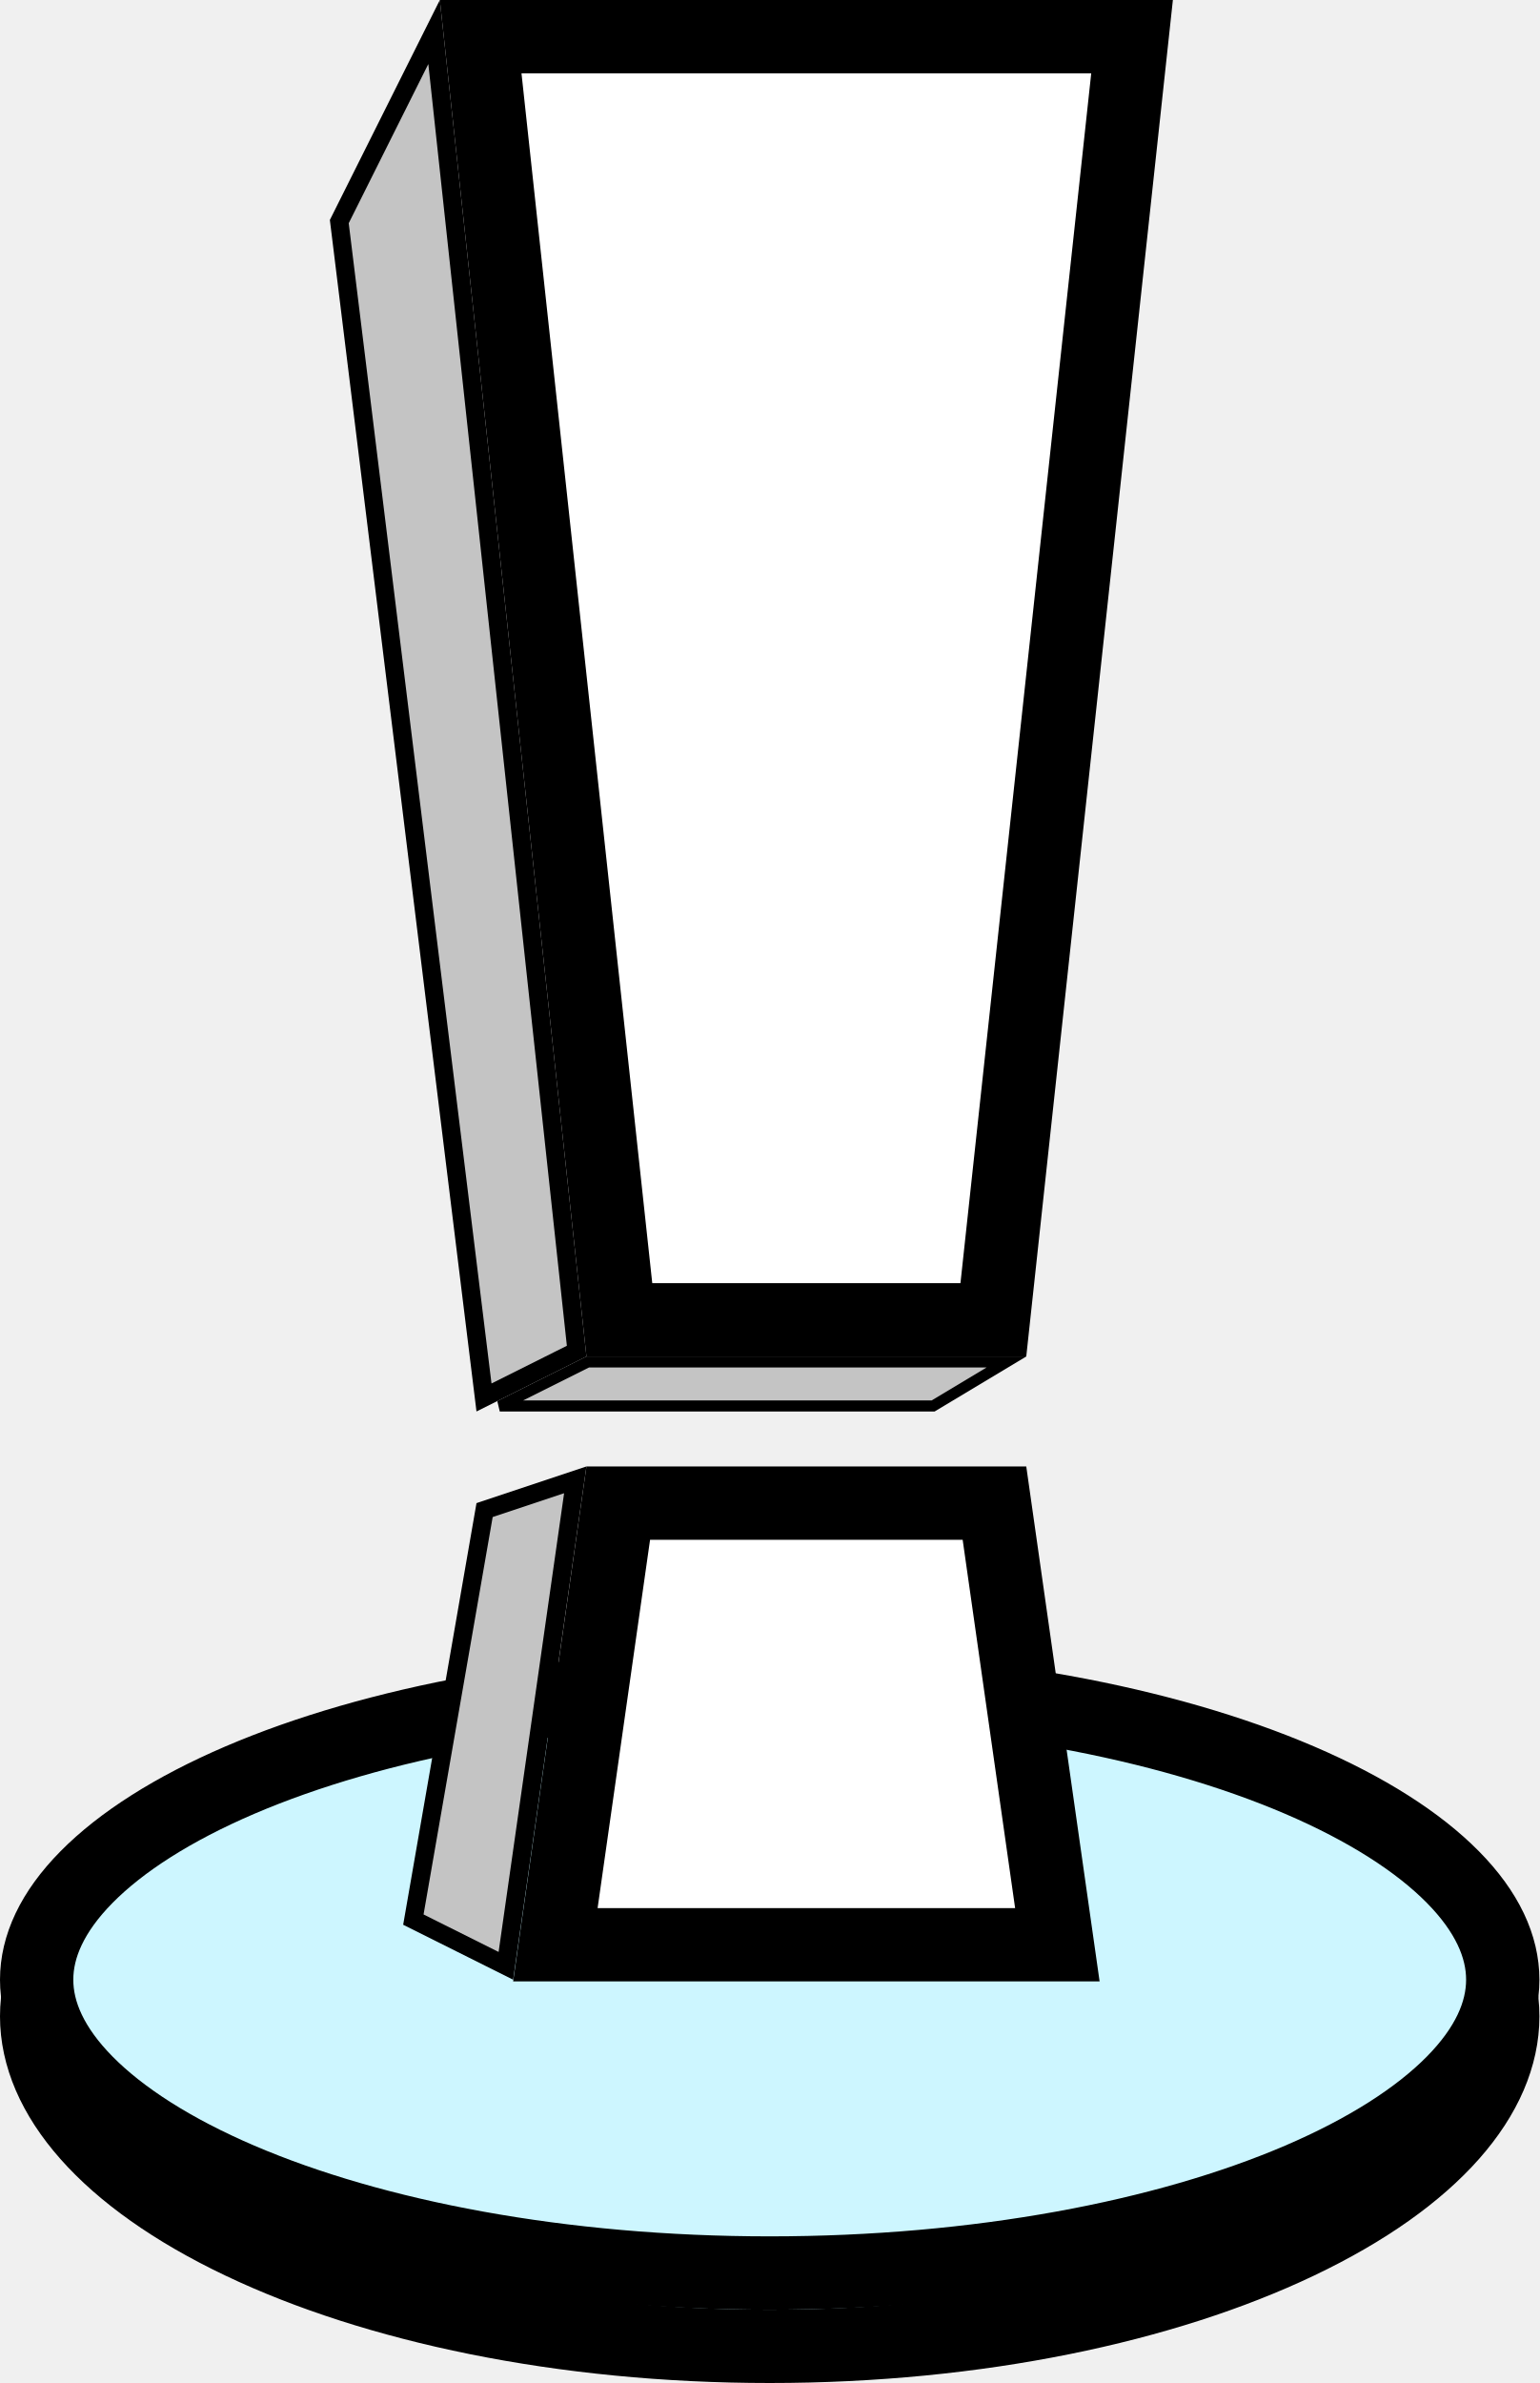
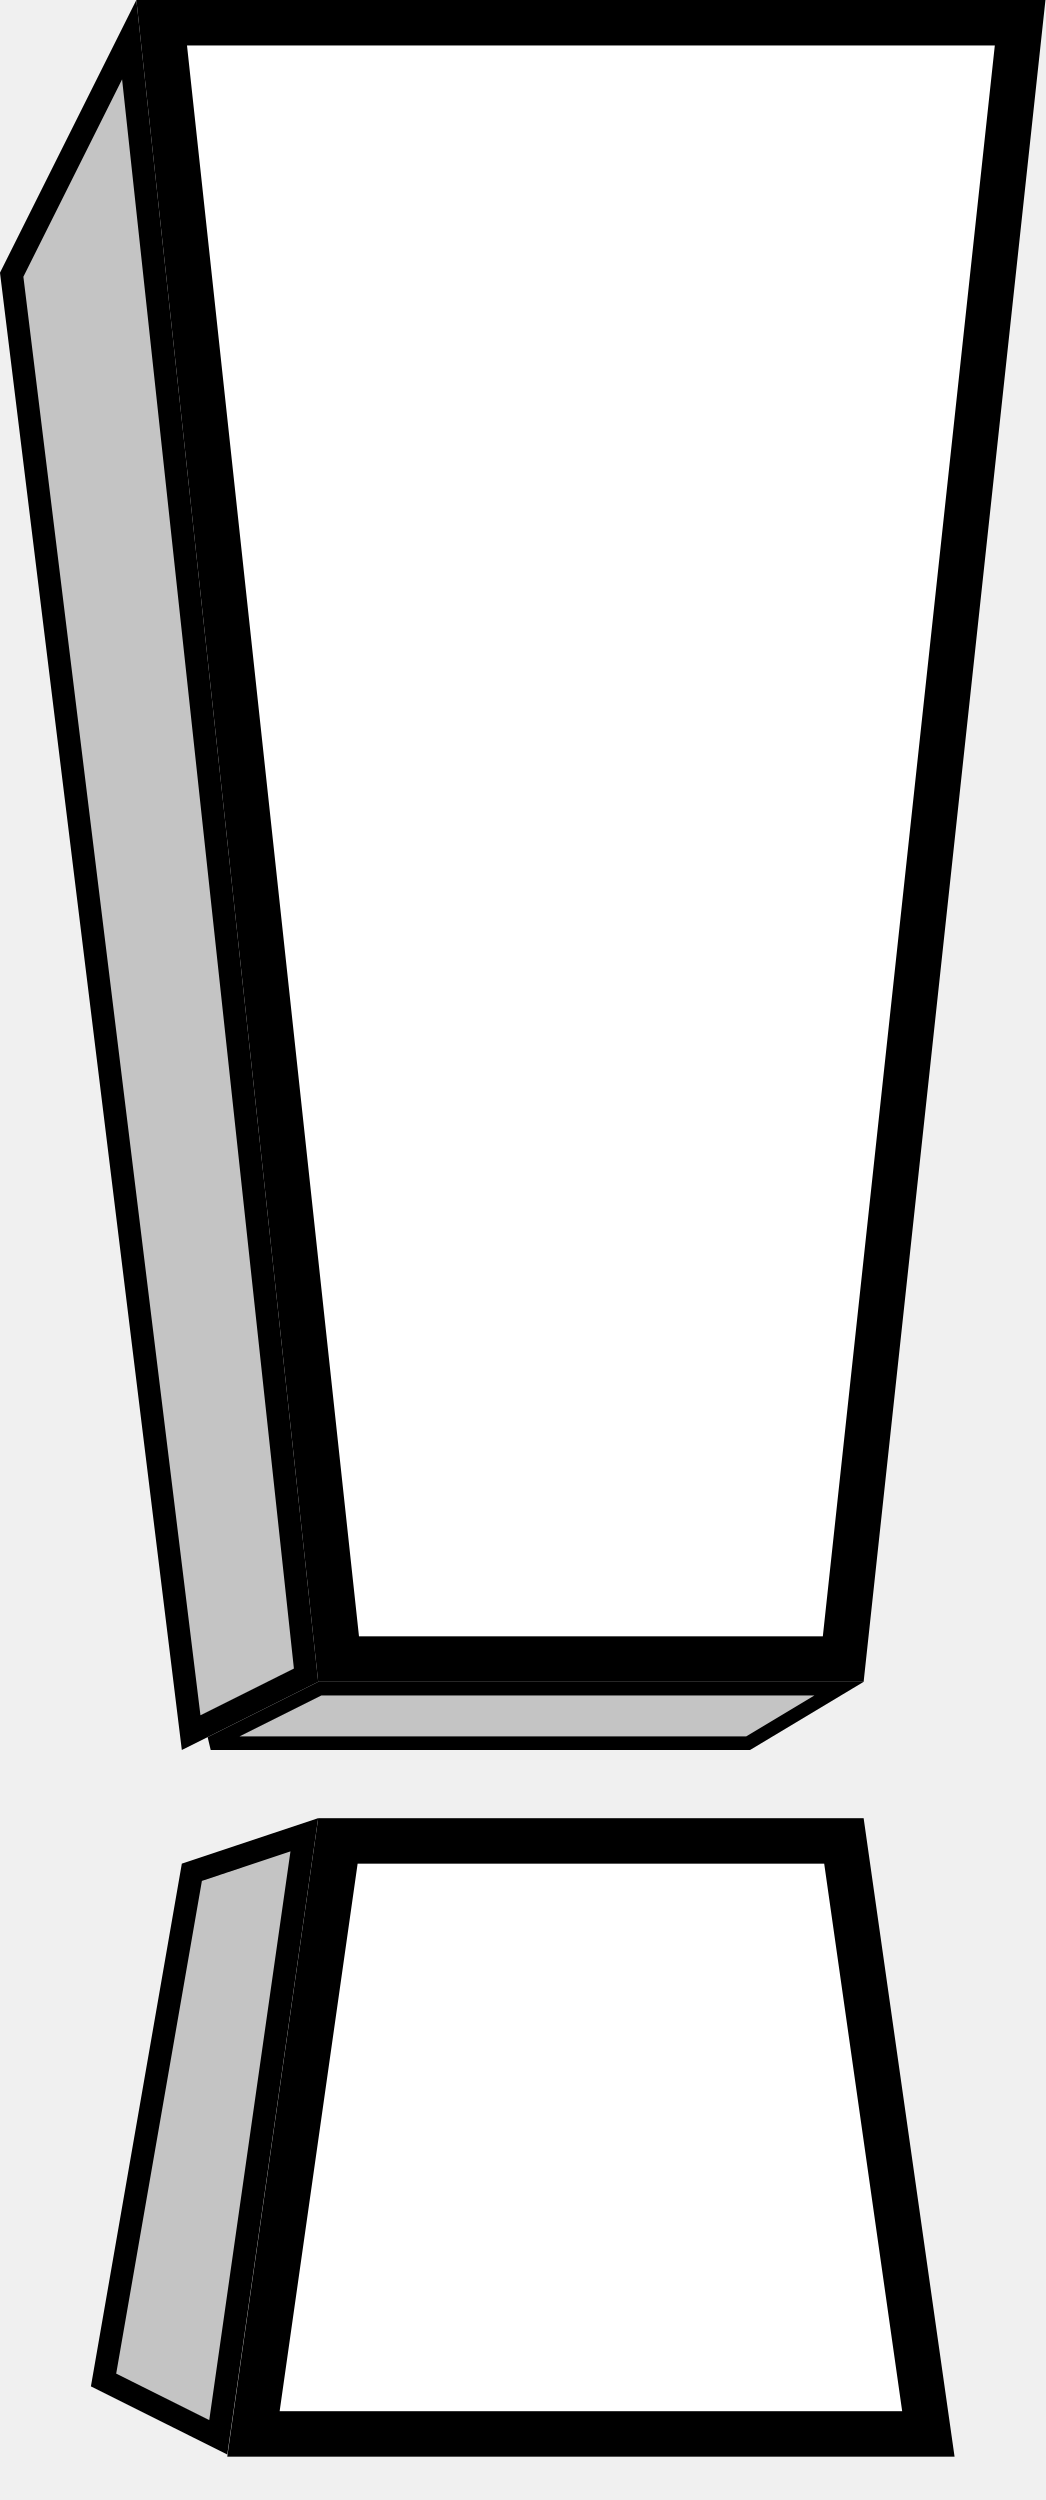
- <svg xmlns="http://www.w3.org/2000/svg" width="42" height="65" viewBox="0 0 42 65" fill="none">
-   <path d="M41 55C41 57.153 39.132 59.4 35.419 61.168C31.781 62.901 26.684 64 21 64C15.316 64 10.219 62.901 6.581 61.168C2.868 59.4 1 57.153 1 55C1 52.847 2.868 50.6 6.581 48.832C10.219 47.099 15.316 46 21 46C26.684 46 31.781 47.099 35.419 48.832C39.132 50.6 41 52.847 41 55Z" fill="#CDF6FF" stroke="black" stroke-width="2" />
-   <path d="M41 54C41 54.904 40.577 55.85 39.638 56.801C38.695 57.756 37.281 58.662 35.455 59.445C31.807 61.008 26.697 62 21 62C15.303 62 10.193 61.008 6.545 59.445C4.719 58.662 3.305 57.756 2.362 56.801C1.423 55.85 1 54.904 1 54C1 53.096 1.423 52.15 2.362 51.199C3.305 50.244 4.719 49.338 6.545 48.555C10.193 46.992 15.303 46 21 46C26.697 46 31.807 46.992 35.455 48.555C37.281 49.338 38.695 50.244 39.638 51.199C40.577 52.15 41 53.096 41 54Z" fill="#CDF6FF" stroke="black" stroke-width="2" />
-   <path d="M13.635 38.35L16.035 37.15H27.459L25.459 38.35H13.635Z" fill="#C4C4C4" stroke="black" stroke-width="0.3" />
-   <path d="M13.205 38.118L9.257 6.044L11.843 0.873L15.733 36.854L13.205 38.118Z" fill="#C4C4C4" stroke="black" stroke-width="0.5" />
-   <path d="M11.278 52.36L13.221 41.19L15.695 40.365L13.802 53.621L11.278 52.36Z" fill="#C4C4C4" stroke="black" stroke-width="0.5" />
-   <path d="M15.152 53.046L16.868 41H27.132L28.848 53.046H15.152Z" fill="white" stroke="black" stroke-width="2" />
-   <path d="M16.898 36L13.114 1H30.886L27.102 36H16.898Z" fill="white" stroke="black" stroke-width="2" />
+ <svg xmlns="http://www.w3.org/2000/svg" width="23" height="55" viewBox="0 0 23 55" fill="none">
+   <path d="M4.635 38.35L7.035 37.15H18.459L16.459 38.35H4.635Z" fill="#C4C4C4" stroke="black" stroke-width="0.3" />
+   <path d="M4.205 38.118L0.257 6.044L2.843 0.873L6.733 36.854L4.205 38.118Z" fill="#C4C4C4" stroke="black" stroke-width="0.5" />
+   <path d="M2.278 52.36L4.221 41.19L6.695 40.365L4.802 53.621L2.278 52.36Z" fill="#C4C4C4" stroke="black" stroke-width="0.5" />
+   <path d="M5.576 53.546L7.434 40.5H18.566L20.424 53.546H5.576Z" fill="white" stroke="black" />
+   <path d="M7.449 36.5L3.557 0.5H22.443L18.551 36.5H7.449Z" fill="white" stroke="black" />
</svg>
